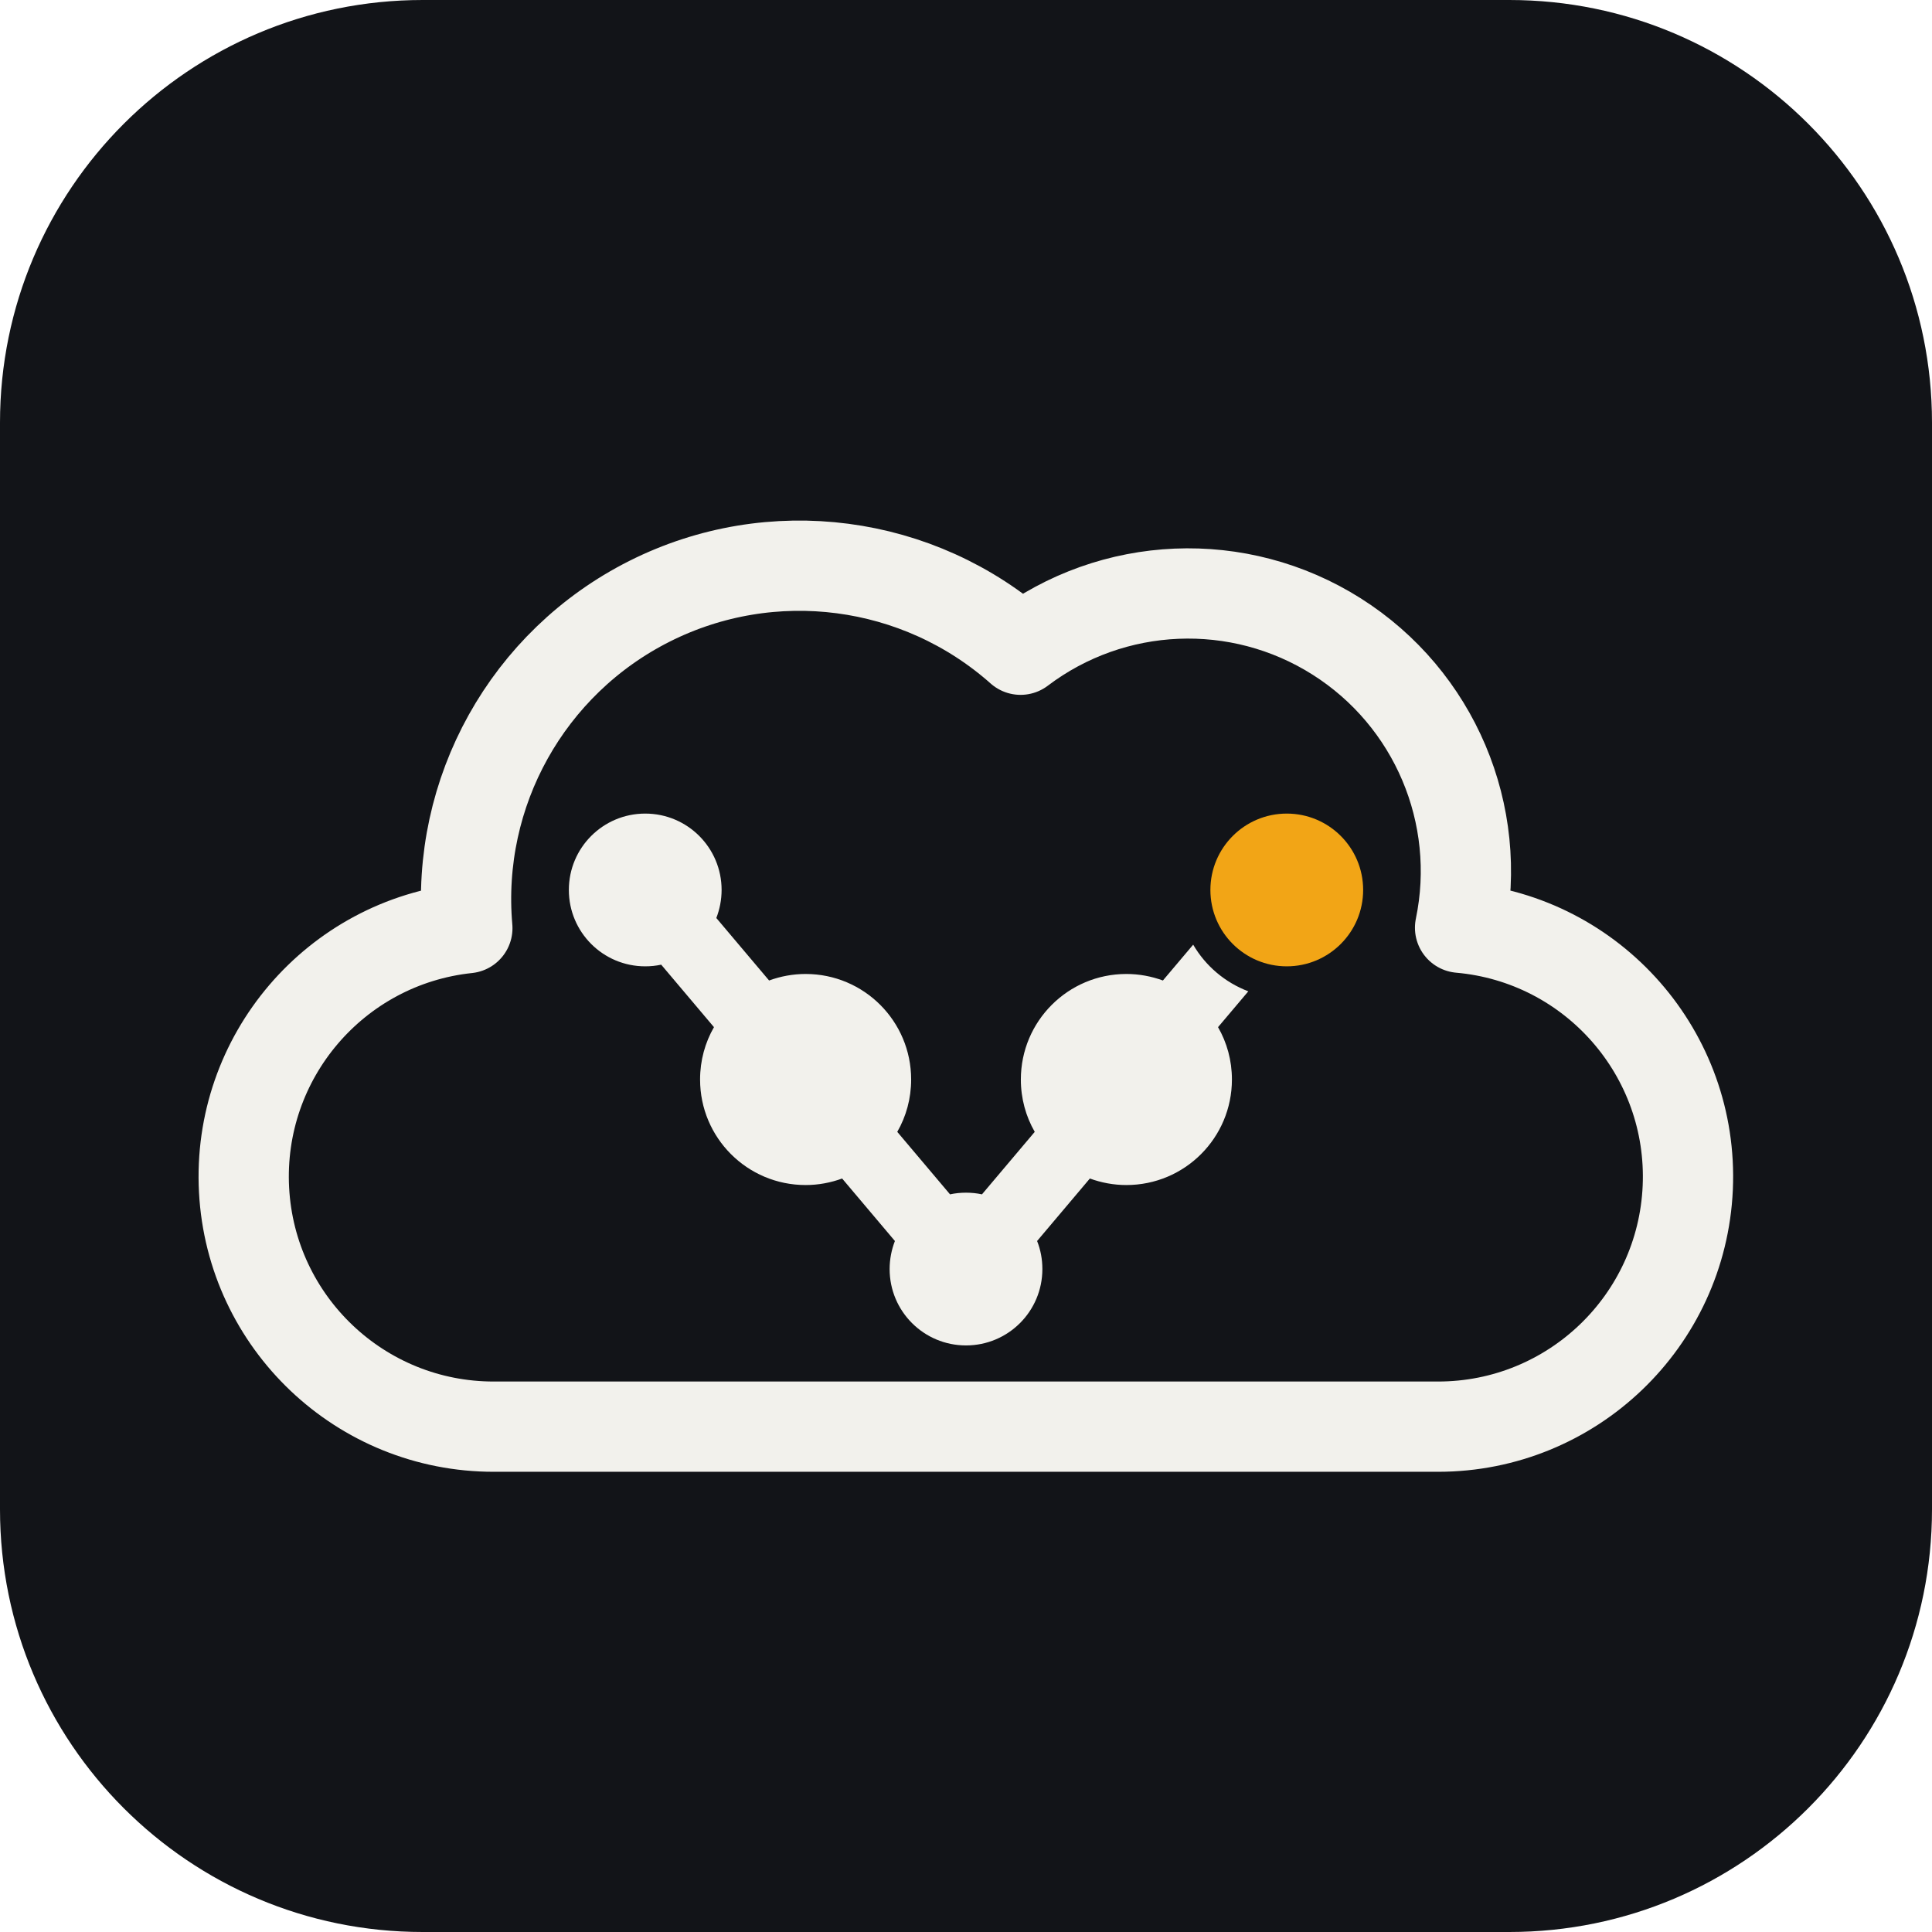
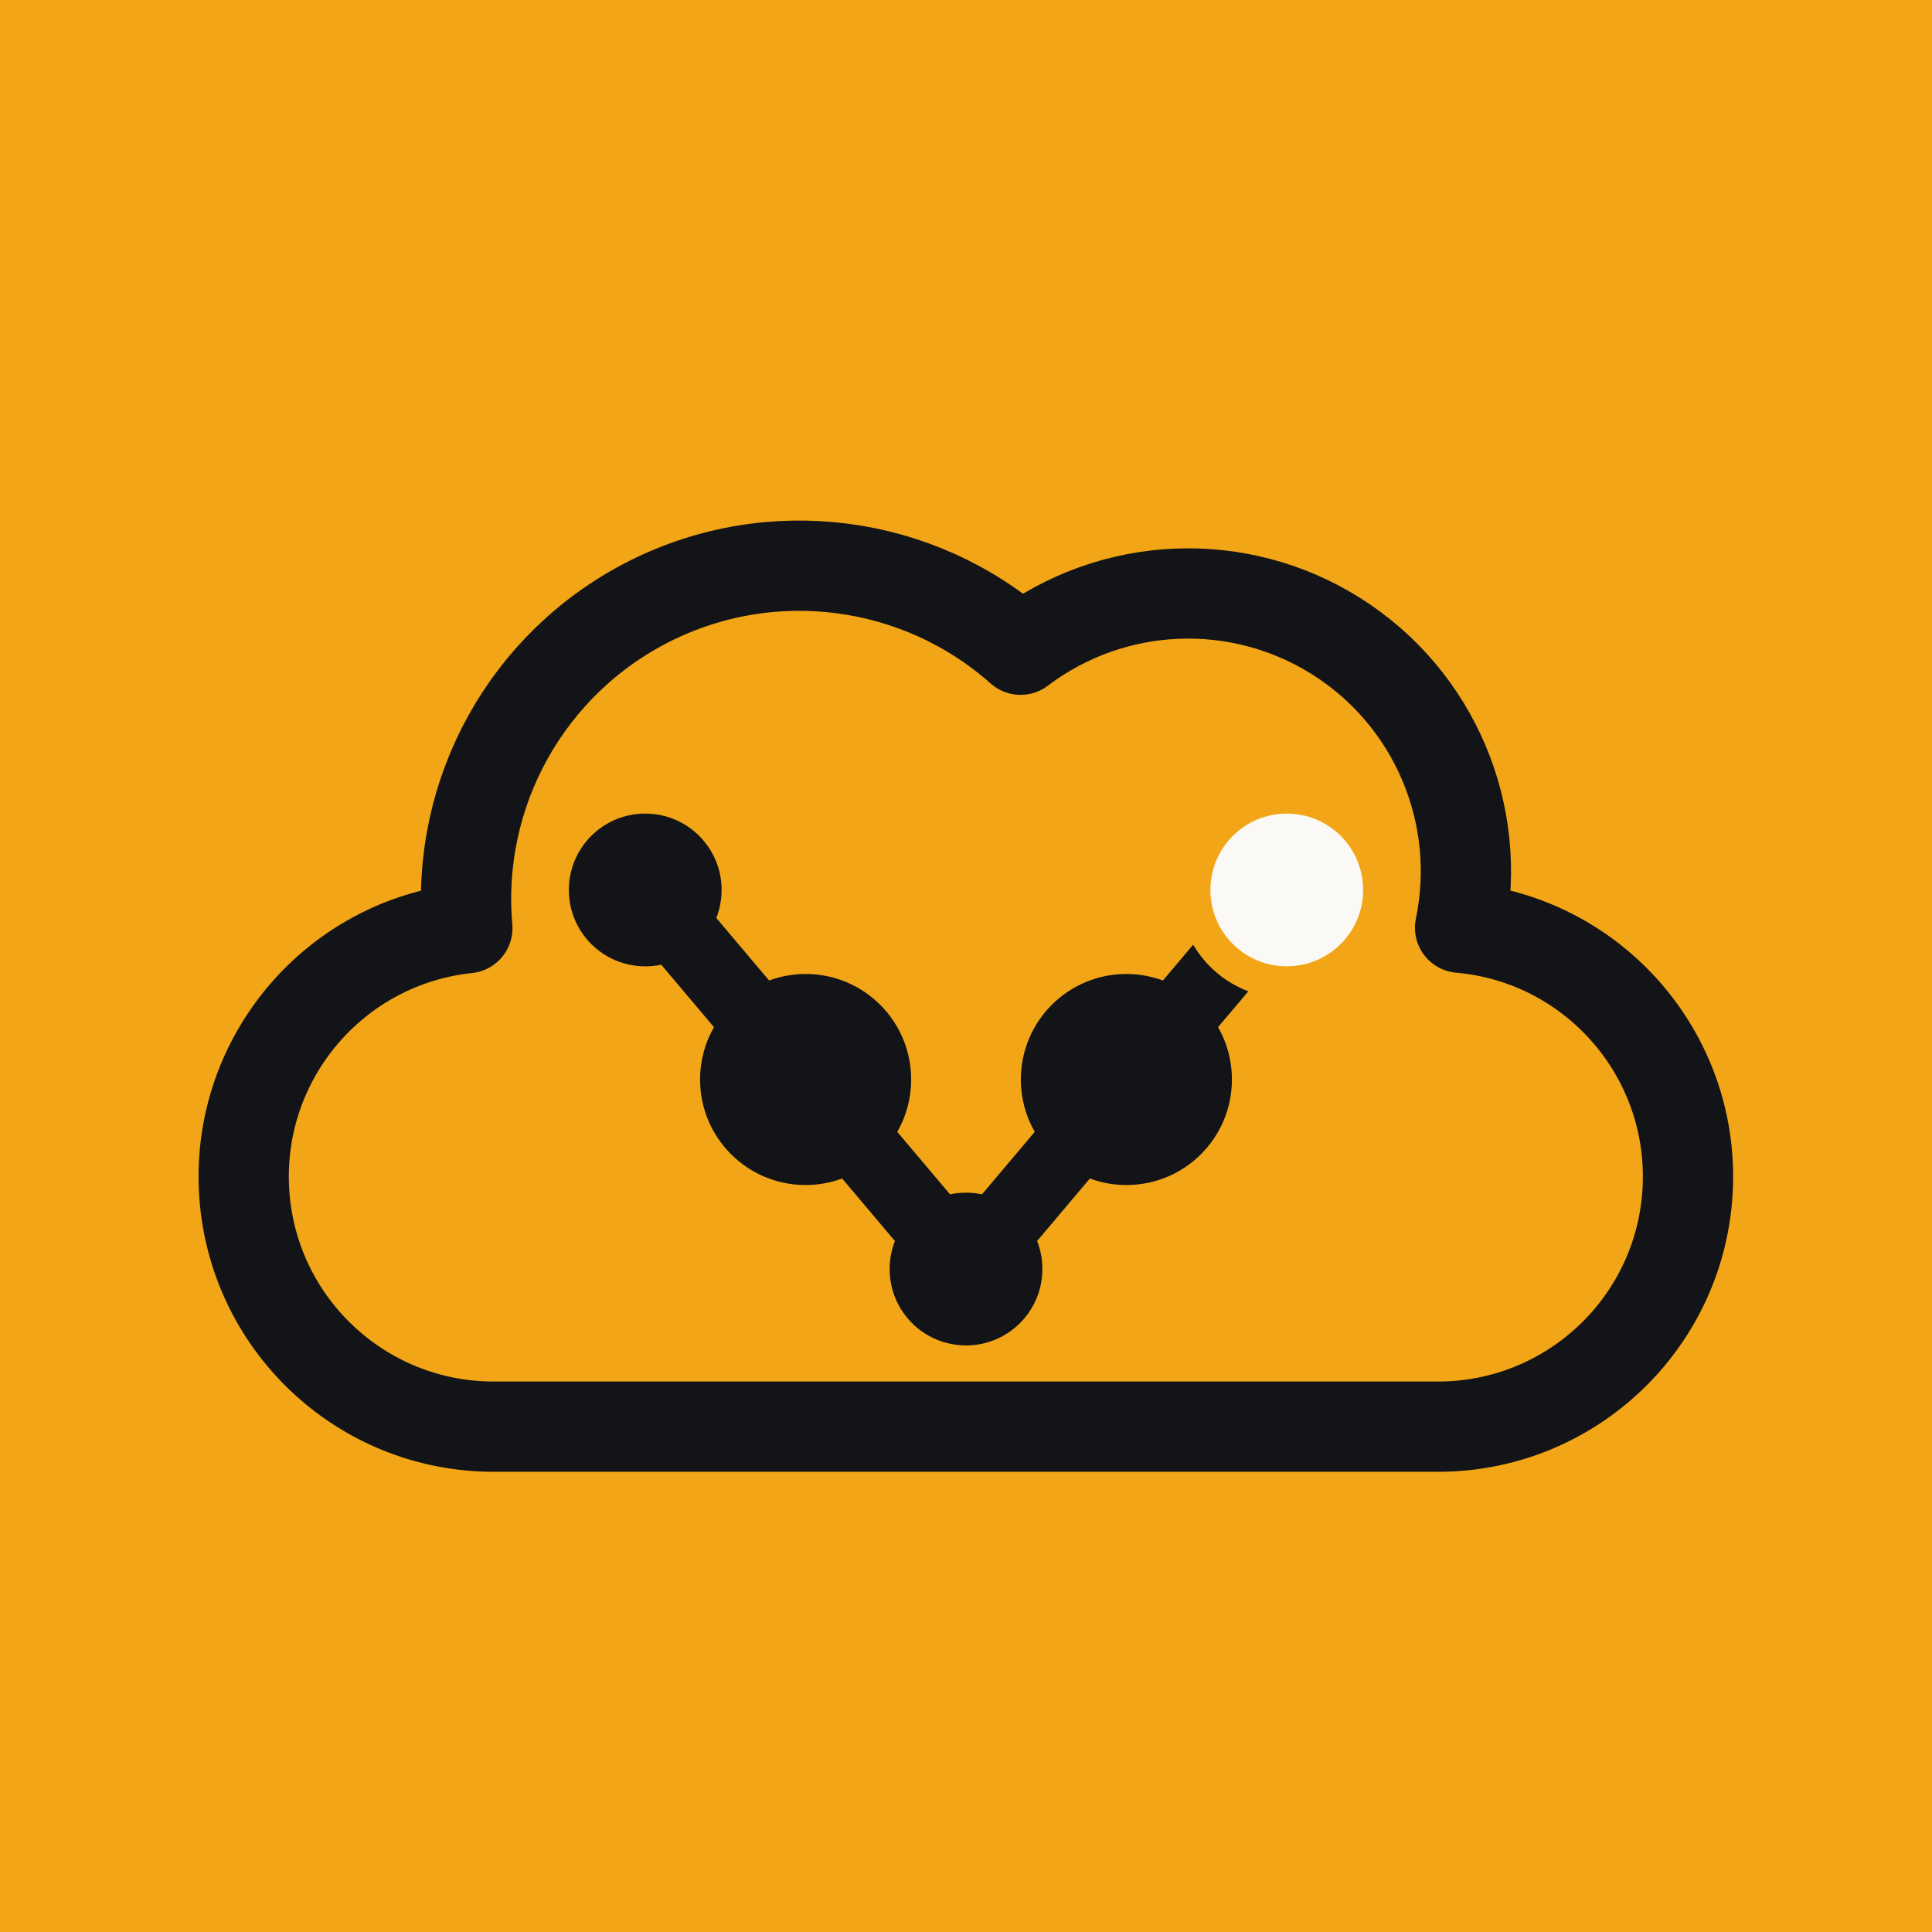
<svg xmlns="http://www.w3.org/2000/svg" viewBox="0 0 64 64">
-   <rect width="64" height="64" rx="14" fill="#121418" />
+   <rect width="64" height="64" fill="#F2A516" />
  <g transform="translate(2.56 10.46) scale(0.46)">
-     <path d="M30 80 A18 18 0 0 1 28.09 44.1 A24 24 0 0 1 67.93 24.05 A20 20 0 0 1 99.58 44.07 A18 18 0 0 1 98 80 Z" fill="none" stroke="#F2F1EC" stroke-width="6.5" stroke-linejoin="round" />
-     <path d="M82.15,51.23c0.64,1.11 1,2.4 1,3.77c0,4.2 -3.4,7.6 -7.6,7.6c-0.92,0 -1.81,-0.17 -2.63,-0.47l-3.8,4.5c0.25,0.63 0.38,1.31 0.38,2.02c0,3.04 -2.46,5.5 -5.5,5.5c-3.04,0 -5.5,-2.46 -5.5,-5.5c0,-0.71 0.14,-1.4 0.38,-2.02l-3.8,-4.5c-0.82,0.3 -1.71,0.47 -2.63,0.47c-4.2,0 -7.6,-3.4 -7.6,-7.6c0,-1.37 0.36,-2.66 1,-3.77l-3.8,-4.5c-0.37,0.08 -0.75,0.12 -1.15,0.12c-3.04,0 -5.5,-2.46 -5.5,-5.5c0,-3.04 2.46,-5.5 5.5,-5.5c3.04,0 5.5,2.46 5.5,5.5c0,0.71 -0.14,1.4 -0.38,2.02l3.8,4.5c0.82,-0.3 1.71,-0.47 2.63,-0.47c4.2,0 7.6,3.4 7.6,7.6c0,1.37 -0.36,2.66 -1,3.77l3.8,4.5c0.37,-0.08 0.75,-0.12 1.15,-0.12c0.39,0 0.78,0.04 1.15,0.12l3.8,-4.5c-0.64,-1.11 -1,-2.4 -1,-3.77c0,-4.2 3.4,-7.6 7.6,-7.6c0.92,0 1.81,0.17 2.63,0.47l2.18,-2.58c0.89,1.53 2.29,2.72 3.97,3.36z" fill="#F2F1EC" />
-     <circle cx="87.1" cy="41.35" r="5.5" fill="#F2A516" />
+     <path d="M30 80 A18 18 0 0 1 28.09 44.1 A24 24 0 0 1 67.93 24.05 A20 20 0 0 1 99.58 44.07 A18 18 0 0 1 98 80 Z" fill="none" stroke="#121418" stroke-width="6.5" stroke-linejoin="round" />
+     <path d="M82.15,51.23c0.64,1.11 1,2.4 1,3.77c0,4.2 -3.4,7.6 -7.6,7.6c-0.92,0 -1.81,-0.17 -2.63,-0.47l-3.8,4.5c0.25,0.63 0.38,1.31 0.38,2.02c0,3.04 -2.46,5.5 -5.5,5.5c-3.04,0 -5.5,-2.46 -5.5,-5.5c0,-0.71 0.14,-1.4 0.38,-2.02l-3.8,-4.5c-0.82,0.3 -1.71,0.47 -2.63,0.47c-4.2,0 -7.6,-3.4 -7.6,-7.6c0,-1.37 0.36,-2.66 1,-3.77l-3.8,-4.5c-0.37,0.08 -0.75,0.12 -1.15,0.12c-3.04,0 -5.5,-2.46 -5.5,-5.5c0,-3.04 2.46,-5.5 5.5,-5.5c3.04,0 5.5,2.46 5.5,5.5c0,0.71 -0.14,1.4 -0.38,2.02l3.8,4.5c0.82,-0.3 1.71,-0.47 2.63,-0.47c4.2,0 7.6,3.4 7.6,7.6c0,1.37 -0.36,2.66 -1,3.77l3.8,4.5c0.37,-0.08 0.75,-0.12 1.15,-0.12c0.39,0 0.78,0.04 1.15,0.12l3.8,-4.5c-0.64,-1.11 -1,-2.4 -1,-3.77c0,-4.2 3.4,-7.6 7.6,-7.6c0.92,0 1.81,0.17 2.63,0.47l2.18,-2.58c0.89,1.53 2.29,2.72 3.97,3.36z" fill="#121418" />
+     <circle cx="87.1" cy="41.35" r="5.5" fill="#FAF9F5" />
  </g>
</svg>
